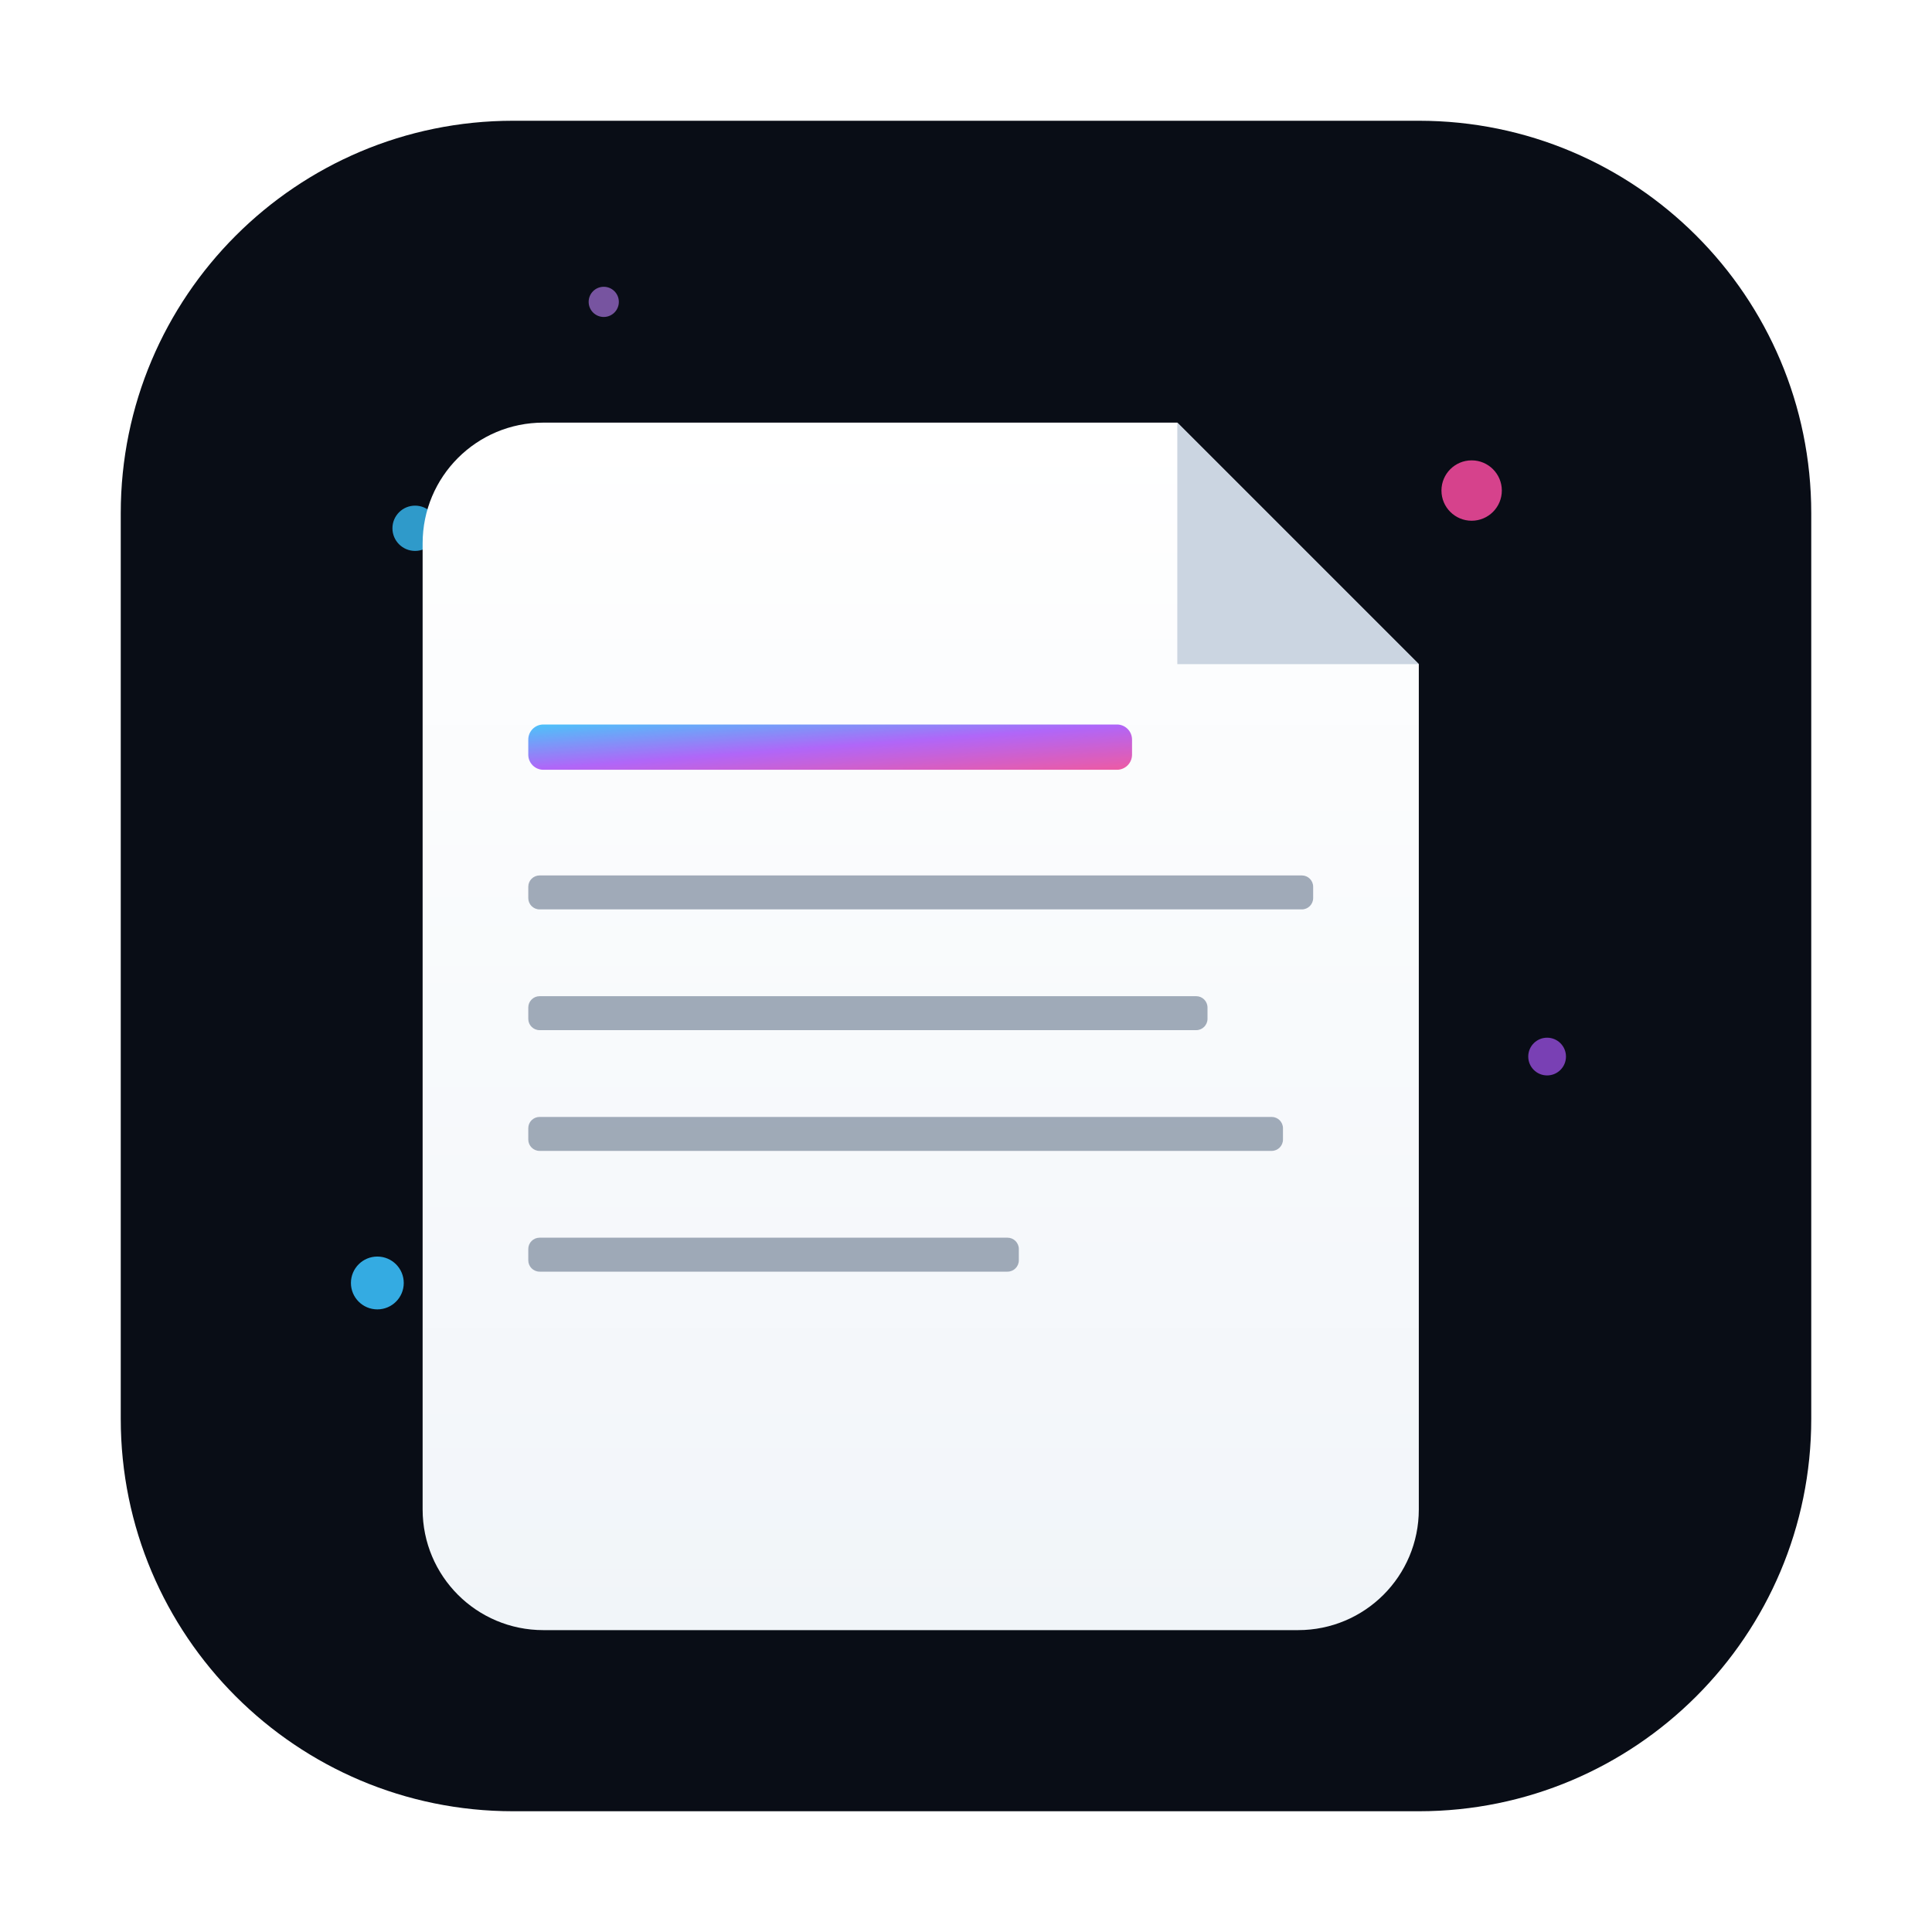
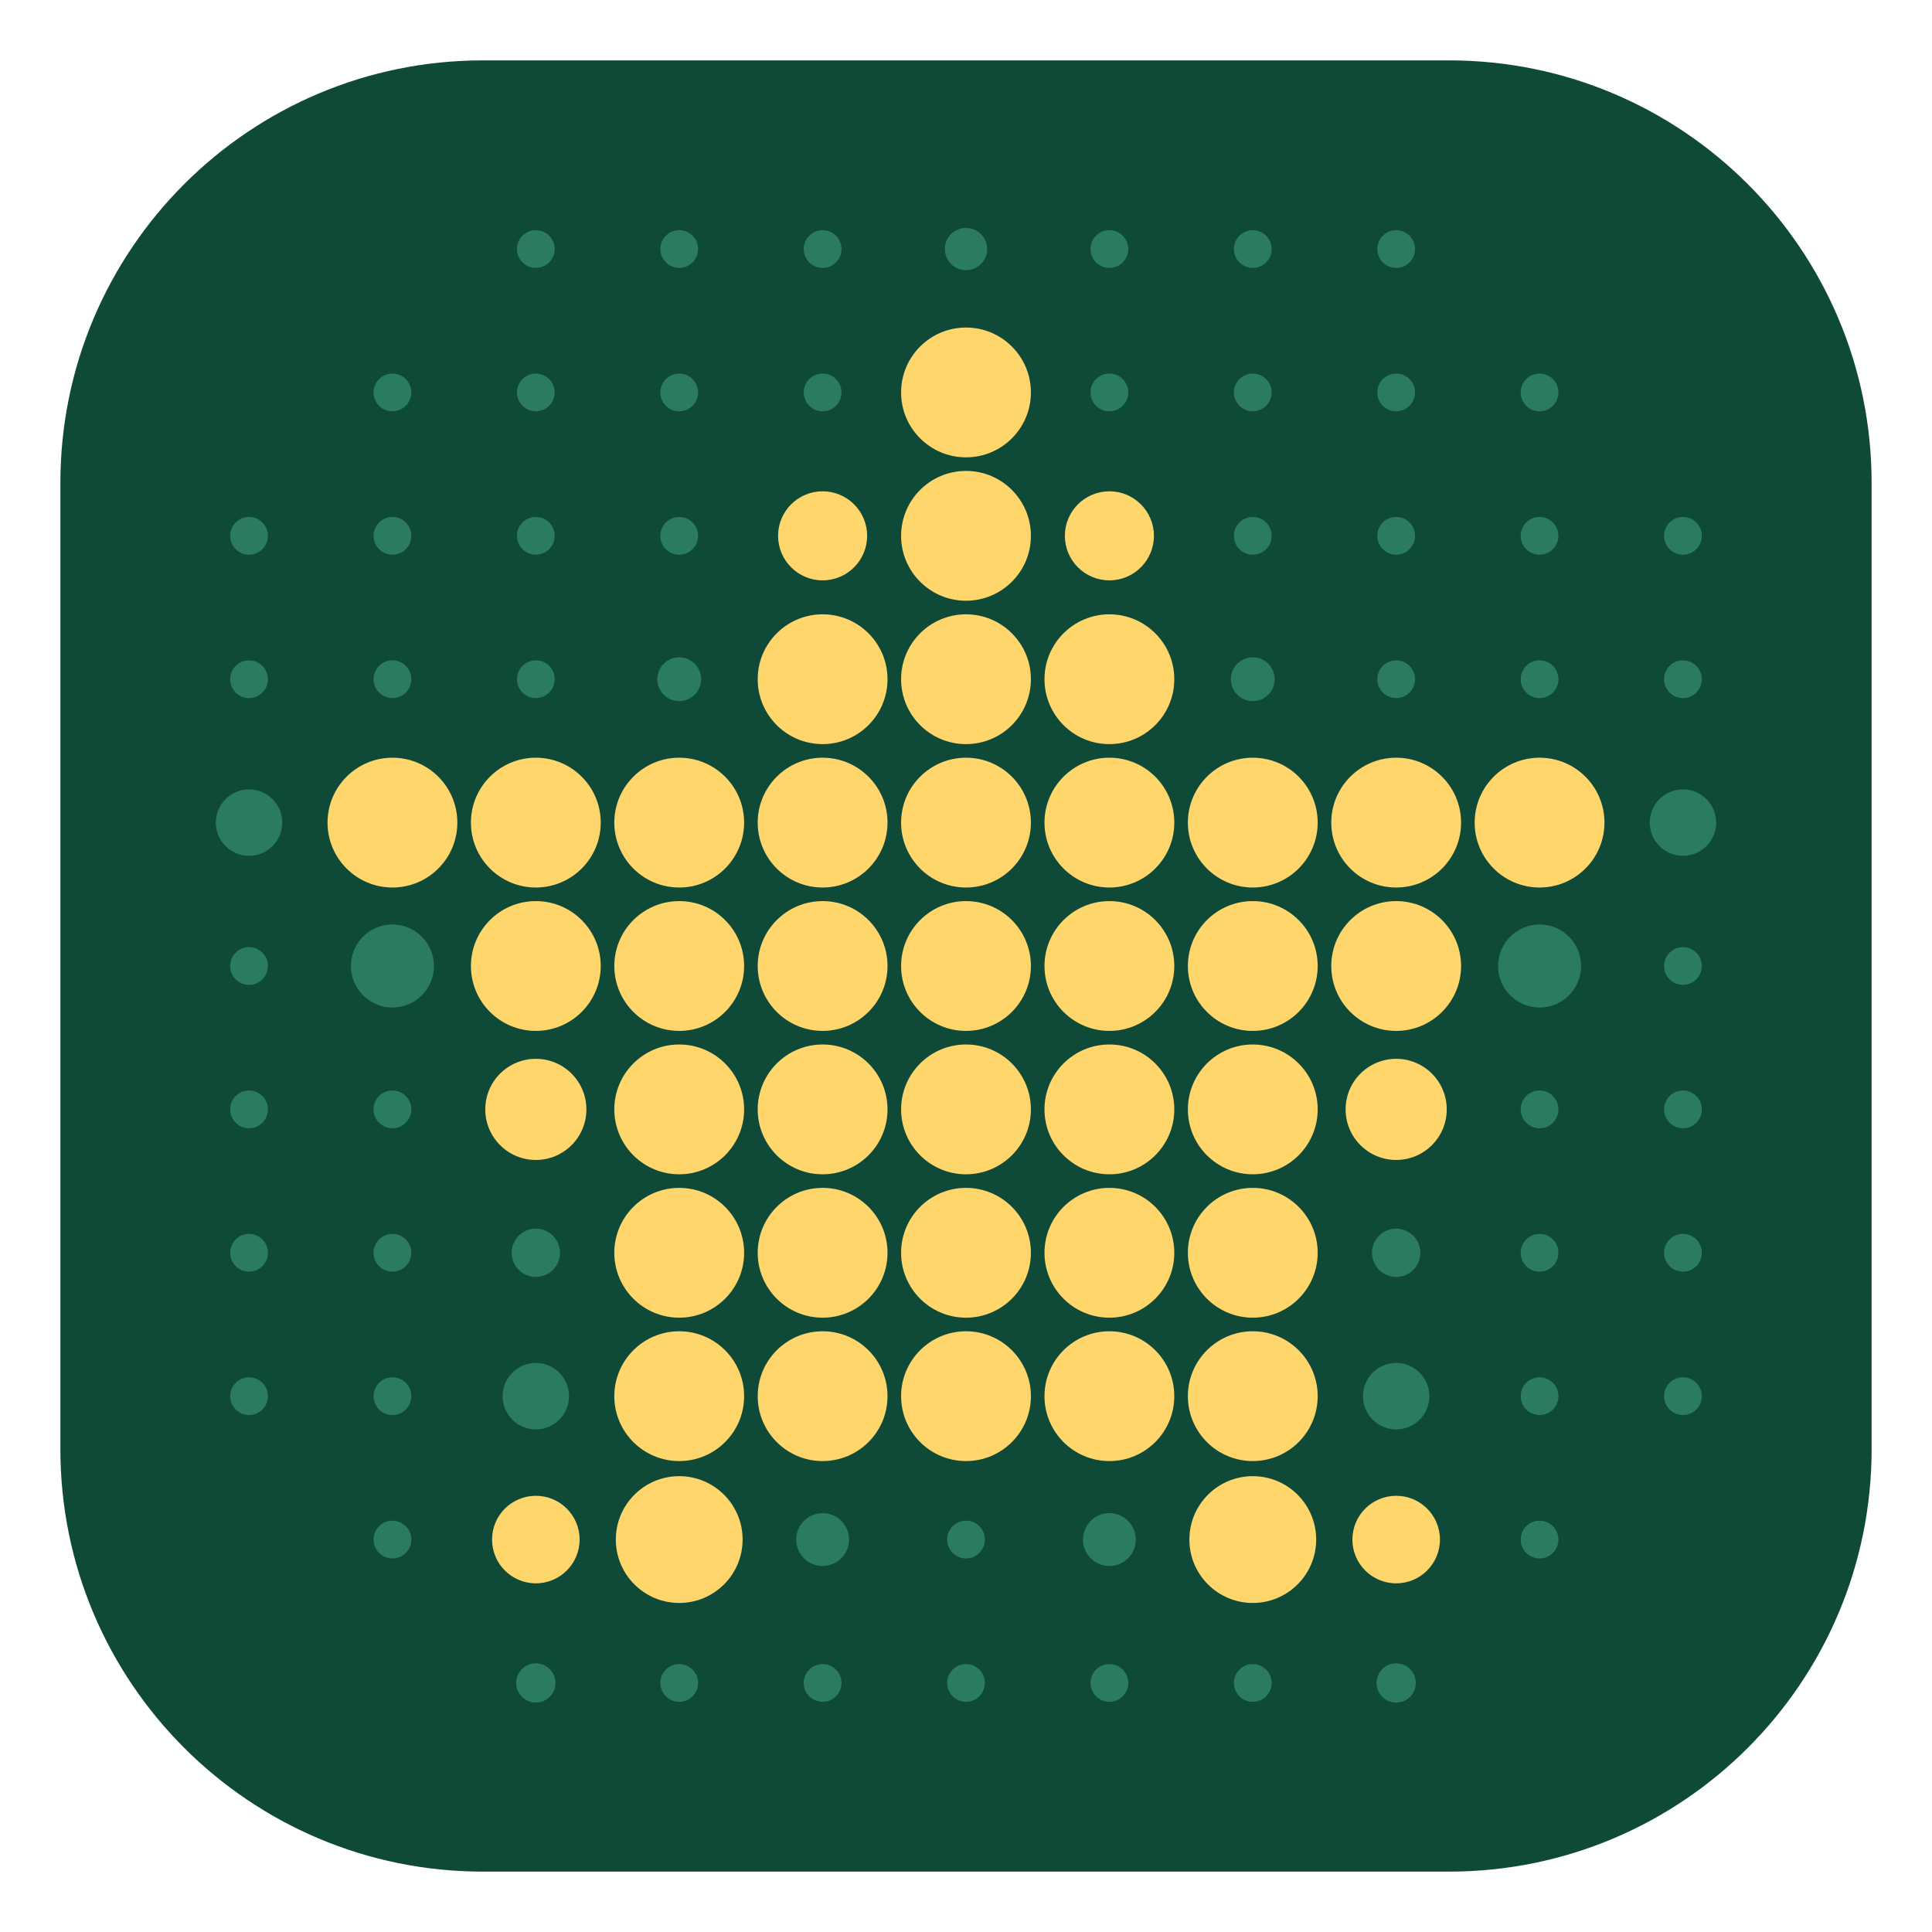
- <svg xmlns="http://www.w3.org/2000/svg" viewBox="0 0 512 512" width="100%" height="100%">
-   <defs>
-     <linearGradient id="stardustGrad" x1="0%" y1="0%" x2="100%" y2="100%">
-       <stop offset="0%" stop-color="#38bdf8" />
-       <stop offset="50%" stop-color="#a855f7" />
-       <stop offset="100%" stop-color="#ec4899" />
-     </linearGradient>
-     <linearGradient id="paperStardust" x1="0%" y1="0%" x2="0%" y2="100%">
-       <stop offset="0%" stop-color="#ffffff" />
-       <stop offset="100%" stop-color="#f1f5f9" />
-     </linearGradient>
-   </defs>
-   <rect x="32" y="32" width="448" height="448" rx="104" fill="#090d16" />
-   <circle cx="110" cy="140" r="6" fill="#38bdf8" opacity="0.8" />
-   <circle cx="390" cy="130" r="8" fill="#ec4899" opacity="0.9" />
-   <circle cx="410" cy="280" r="5" fill="#a855f7" opacity="0.7" />
-   <circle cx="100" cy="340" r="7" fill="#38bdf8" opacity="0.9" />
-   <circle cx="160" cy="80" r="4" fill="#c084fc" opacity="0.6" />
-   <path d="M 144 112 L 312 112 L 376 176 L 376 400 C 376 417.7 361.7 432 344 432 L 144 432 C 126.3 432 112 417.7 112 400 L 112 144 C 112 126.3 126.3 112 144 112 Z" fill="url(#paperStardust)" />
-   <path d="M 312 112 L 312 176 L 376 176 Z" fill="#cbd5e1" />
-   <rect x="140" y="192" width="160" height="12" rx="4" fill="url(#stardustGrad)" opacity="0.9" />
-   <rect x="140" y="232" width="208" height="9" rx="3" fill="#64748b" opacity="0.6" />
-   <rect x="140" y="264" width="180" height="9" rx="3" fill="#64748b" opacity="0.6" />
-   <rect x="140" y="296" width="200" height="9" rx="3" fill="#64748b" opacity="0.6" />
-   <rect x="140" y="328" width="130" height="9" rx="3" fill="#64748b" opacity="0.6" />
+ <svg xmlns="http://www.w3.org/2000/svg" viewBox="0 0 256 256" width="256" height="256" role="img" aria-label="StarDust">
+   <rect x="8" y="8" width="240" height="240" rx="56" fill="#0F4A38" />
+   <g fill="#2B7C5F">
+     <circle cx="71.0" cy="33.0" r="2.5" />
+     <circle cx="90.0" cy="33.0" r="2.5" />
+     <circle cx="109.0" cy="33.0" r="2.5" />
+     <circle cx="128.0" cy="33.0" r="2.8" />
+     <circle cx="147.0" cy="33.0" r="2.5" />
+     <circle cx="166.0" cy="33.0" r="2.5" />
+     <circle cx="185.0" cy="33.0" r="2.5" />
+     <circle cx="52.0" cy="52.0" r="2.5" />
+     <circle cx="71.0" cy="52.0" r="2.5" />
+     <circle cx="90.0" cy="52.0" r="2.5" />
+     <circle cx="109.0" cy="52.0" r="2.5" />
+     <circle cx="147.0" cy="52.0" r="2.5" />
+     <circle cx="166.0" cy="52.0" r="2.5" />
+     <circle cx="185.0" cy="52.0" r="2.5" />
+     <circle cx="204.0" cy="52.0" r="2.5" />
+     <circle cx="33.0" cy="71.0" r="2.5" />
+     <circle cx="52.0" cy="71.0" r="2.5" />
+     <circle cx="71.0" cy="71.0" r="2.5" />
+     <circle cx="90.0" cy="71.0" r="2.5" />
+     <circle cx="166.0" cy="71.0" r="2.5" />
+     <circle cx="185.0" cy="71.0" r="2.5" />
+     <circle cx="204.0" cy="71.0" r="2.5" />
+     <circle cx="223.0" cy="71.0" r="2.5" />
+     <circle cx="33.0" cy="90.0" r="2.5" />
+     <circle cx="52.0" cy="90.0" r="2.5" />
+     <circle cx="71.0" cy="90.0" r="2.5" />
+     <circle cx="90.0" cy="90.0" r="2.9" />
+     <circle cx="166.0" cy="90.0" r="2.9" />
+     <circle cx="185.0" cy="90.0" r="2.5" />
+     <circle cx="204.0" cy="90.0" r="2.5" />
+     <circle cx="223.0" cy="90.0" r="2.5" />
+     <circle cx="33.0" cy="109.0" r="4.4" />
+     <circle cx="223.0" cy="109.0" r="4.4" />
+     <circle cx="33.0" cy="128.0" r="2.5" />
+     <circle cx="52.0" cy="128.0" r="5.5" />
+     <circle cx="204.0" cy="128.0" r="5.5" />
+     <circle cx="223.0" cy="128.0" r="2.5" />
+     <circle cx="33.0" cy="147.0" r="2.5" />
+     <circle cx="52.0" cy="147.0" r="2.5" />
+     <circle cx="204.0" cy="147.0" r="2.5" />
+     <circle cx="223.0" cy="147.0" r="2.5" />
+     <circle cx="33.0" cy="166.0" r="2.5" />
+     <circle cx="52.0" cy="166.0" r="2.5" />
+     <circle cx="71.0" cy="166.0" r="3.2" />
+     <circle cx="185.0" cy="166.0" r="3.2" />
+     <circle cx="204.0" cy="166.0" r="2.5" />
+     <circle cx="223.0" cy="166.0" r="2.5" />
+     <circle cx="33.0" cy="185.0" r="2.5" />
+     <circle cx="52.0" cy="185.0" r="2.5" />
+     <circle cx="71.0" cy="185.0" r="4.4" />
+     <circle cx="185.0" cy="185.0" r="4.4" />
+     <circle cx="204.0" cy="185.0" r="2.5" />
+     <circle cx="223.0" cy="185.0" r="2.5" />
+     <circle cx="52.0" cy="204.0" r="2.5" />
+     <circle cx="109.0" cy="204.0" r="3.5" />
+     <circle cx="128.0" cy="204.0" r="2.5" />
+     <circle cx="147.0" cy="204.0" r="3.5" />
+     <circle cx="204.0" cy="204.0" r="2.5" />
+     <circle cx="71.0" cy="223.0" r="2.6" />
+     <circle cx="90.0" cy="223.0" r="2.5" />
+     <circle cx="109.0" cy="223.0" r="2.5" />
+     <circle cx="128.0" cy="223.0" r="2.5" />
+     <circle cx="147.0" cy="223.0" r="2.5" />
+     <circle cx="166.0" cy="223.0" r="2.5" />
+     <circle cx="185.0" cy="223.0" r="2.6" />
+   </g>
+   <g fill="#FFD66B">
+     <circle cx="128.0" cy="52.0" r="8.6" />
+     <circle cx="109.0" cy="71.0" r="5.9" />
+     <circle cx="128.0" cy="71.0" r="8.6" />
+     <circle cx="147.0" cy="71.0" r="5.9" />
+     <circle cx="109.0" cy="90.0" r="8.6" />
+     <circle cx="128.0" cy="90.0" r="8.6" />
+     <circle cx="147.0" cy="90.0" r="8.6" />
+     <circle cx="52.0" cy="109.0" r="8.6" />
+     <circle cx="71.0" cy="109.0" r="8.6" />
+     <circle cx="90.0" cy="109.0" r="8.6" />
+     <circle cx="109.0" cy="109.0" r="8.6" />
+     <circle cx="128.0" cy="109.0" r="8.6" />
+     <circle cx="147.0" cy="109.0" r="8.6" />
+     <circle cx="166.0" cy="109.0" r="8.6" />
+     <circle cx="185.0" cy="109.0" r="8.6" />
+     <circle cx="204.0" cy="109.0" r="8.6" />
+     <circle cx="71.0" cy="128.0" r="8.6" />
+     <circle cx="90.0" cy="128.0" r="8.6" />
+     <circle cx="109.0" cy="128.0" r="8.6" />
+     <circle cx="128.0" cy="128.0" r="8.6" />
+     <circle cx="147.0" cy="128.0" r="8.6" />
+     <circle cx="166.0" cy="128.0" r="8.6" />
+     <circle cx="185.0" cy="128.0" r="8.6" />
+     <circle cx="71.0" cy="147.0" r="6.7" />
+     <circle cx="90.0" cy="147.0" r="8.6" />
+     <circle cx="109.0" cy="147.0" r="8.6" />
+     <circle cx="128.0" cy="147.0" r="8.6" />
+     <circle cx="147.0" cy="147.0" r="8.6" />
+     <circle cx="166.0" cy="147.0" r="8.6" />
+     <circle cx="185.0" cy="147.0" r="6.7" />
+     <circle cx="90.0" cy="166.0" r="8.6" />
+     <circle cx="109.0" cy="166.0" r="8.6" />
+     <circle cx="128.0" cy="166.0" r="8.6" />
+     <circle cx="147.0" cy="166.0" r="8.6" />
+     <circle cx="166.0" cy="166.0" r="8.6" />
+     <circle cx="90.0" cy="185.0" r="8.6" />
+     <circle cx="109.0" cy="185.0" r="8.6" />
+     <circle cx="128.0" cy="185.0" r="8.6" />
+     <circle cx="147.0" cy="185.0" r="8.6" />
+     <circle cx="166.0" cy="185.0" r="8.6" />
+     <circle cx="71.0" cy="204.0" r="5.8" />
+     <circle cx="90.0" cy="204.0" r="8.4" />
+     <circle cx="166.0" cy="204.0" r="8.4" />
+     <circle cx="185.0" cy="204.0" r="5.8" />
+   </g>
</svg>
